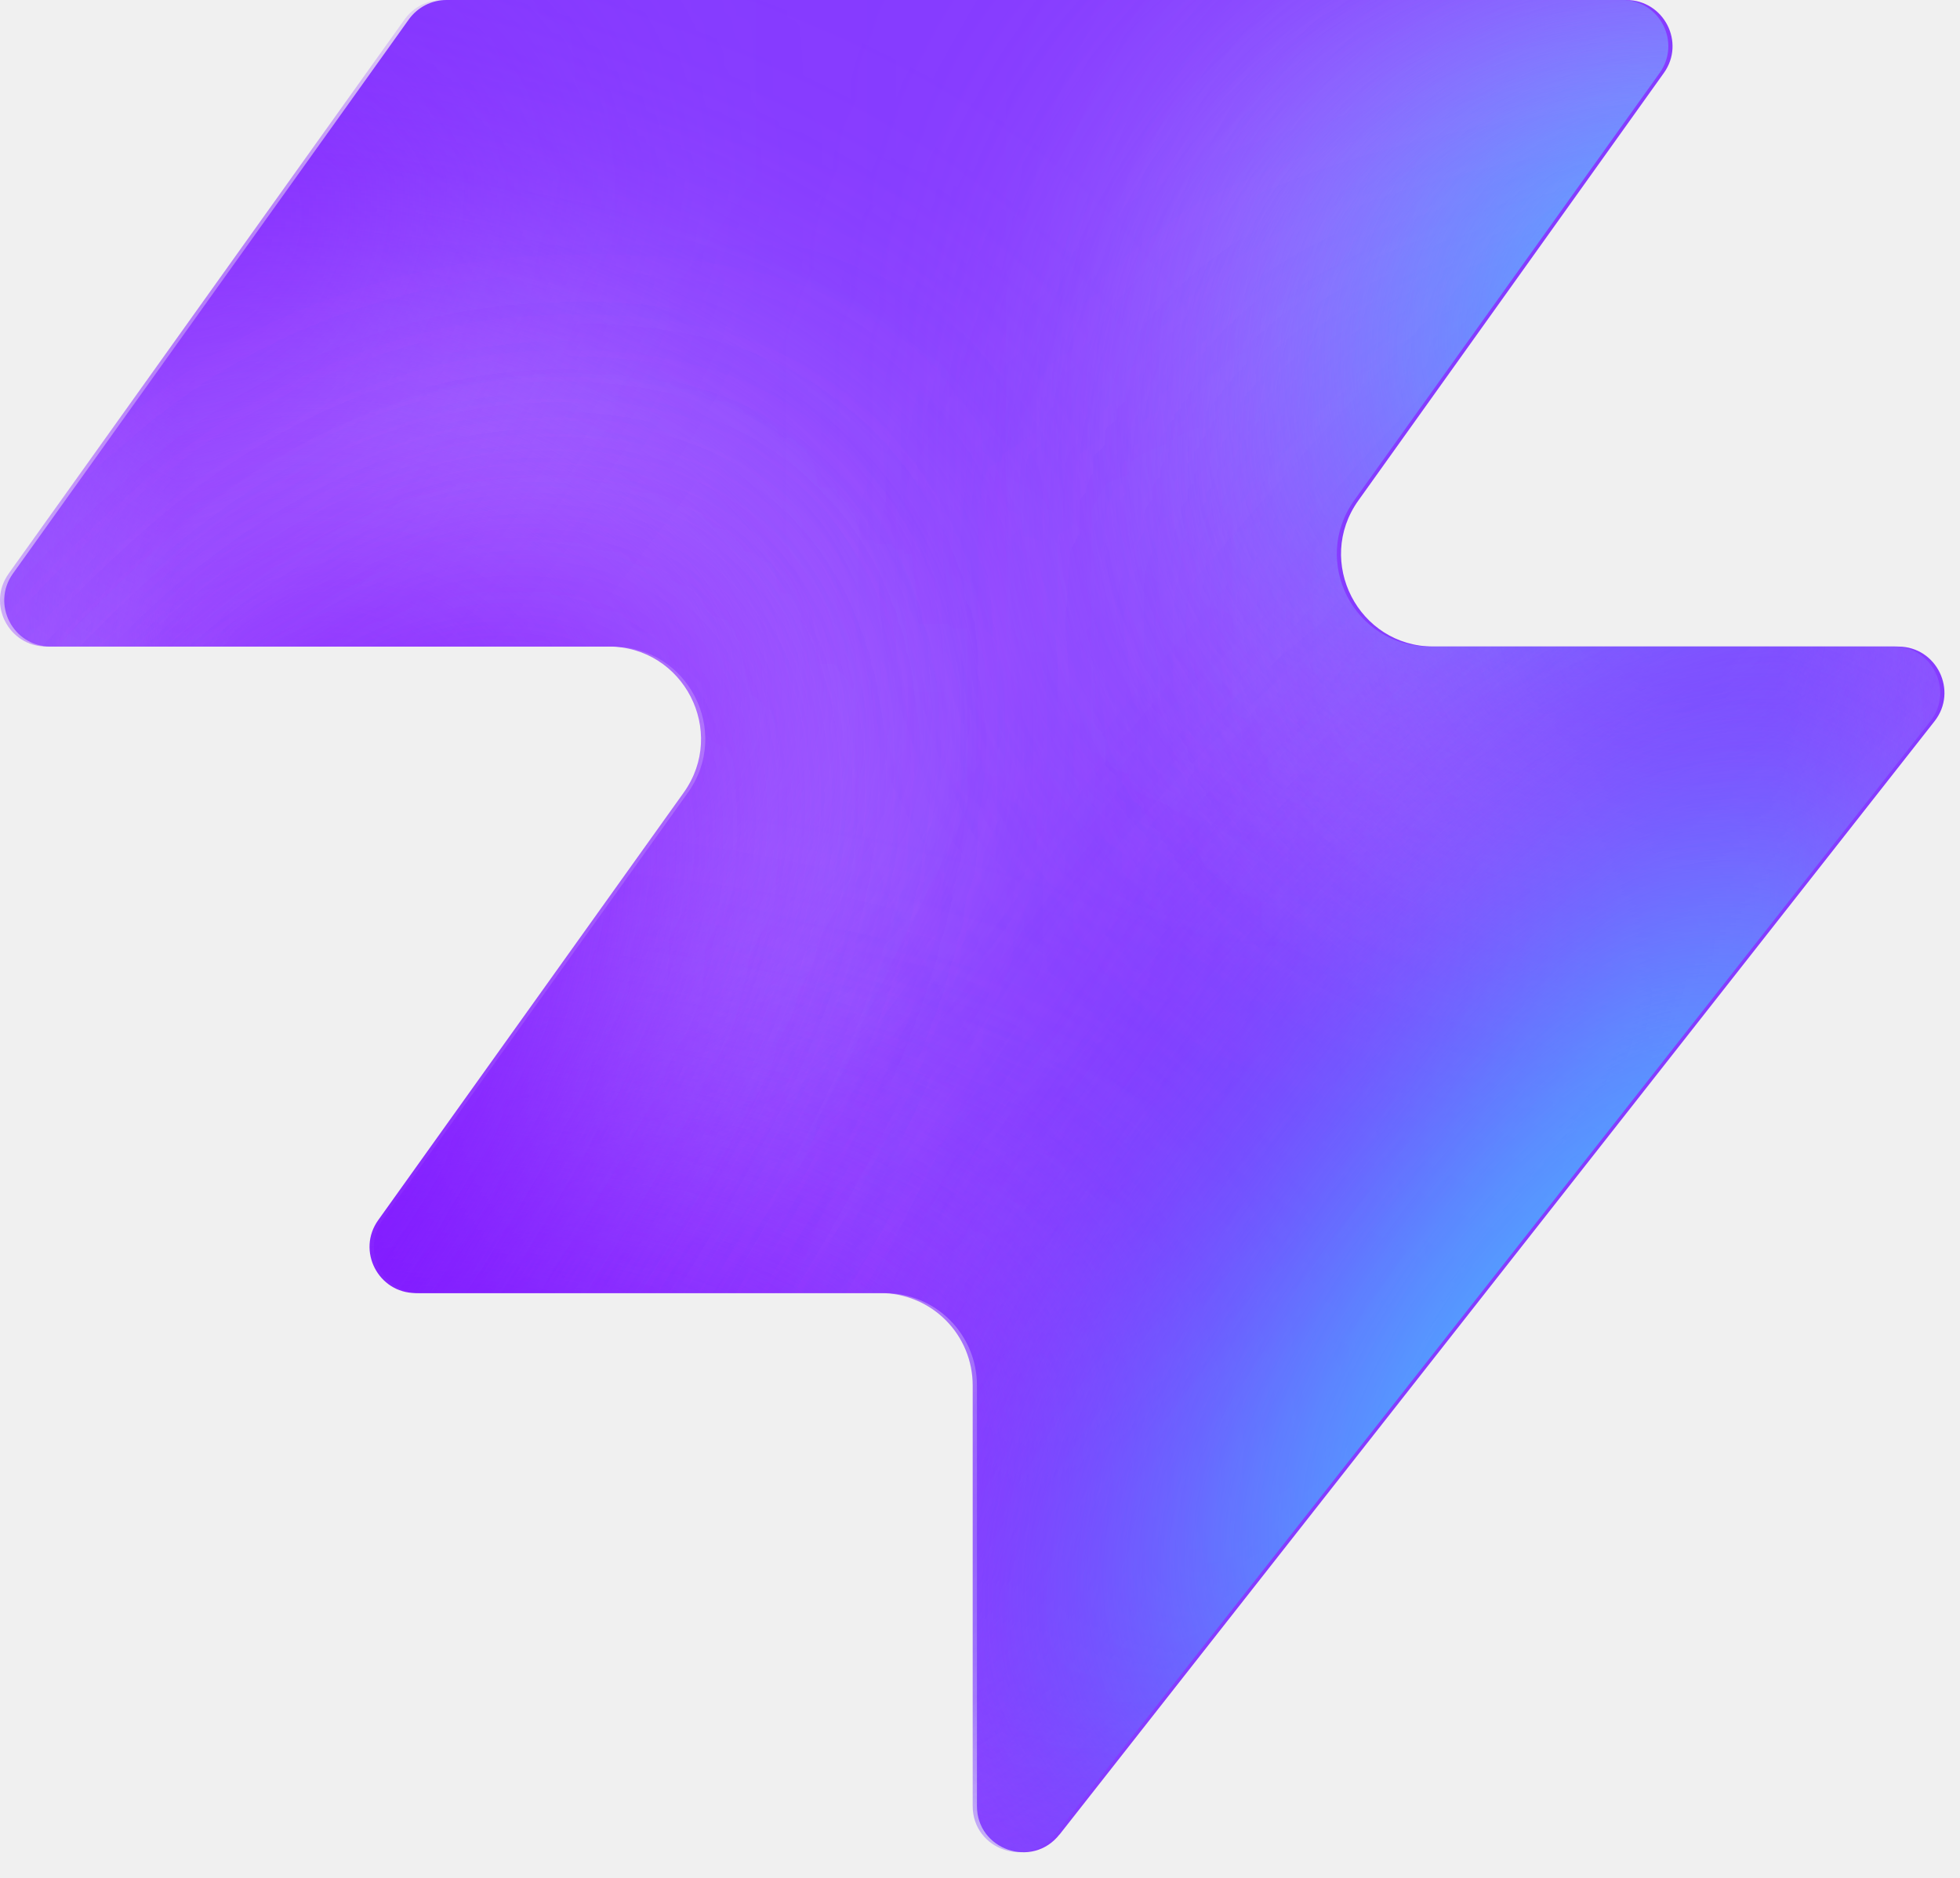
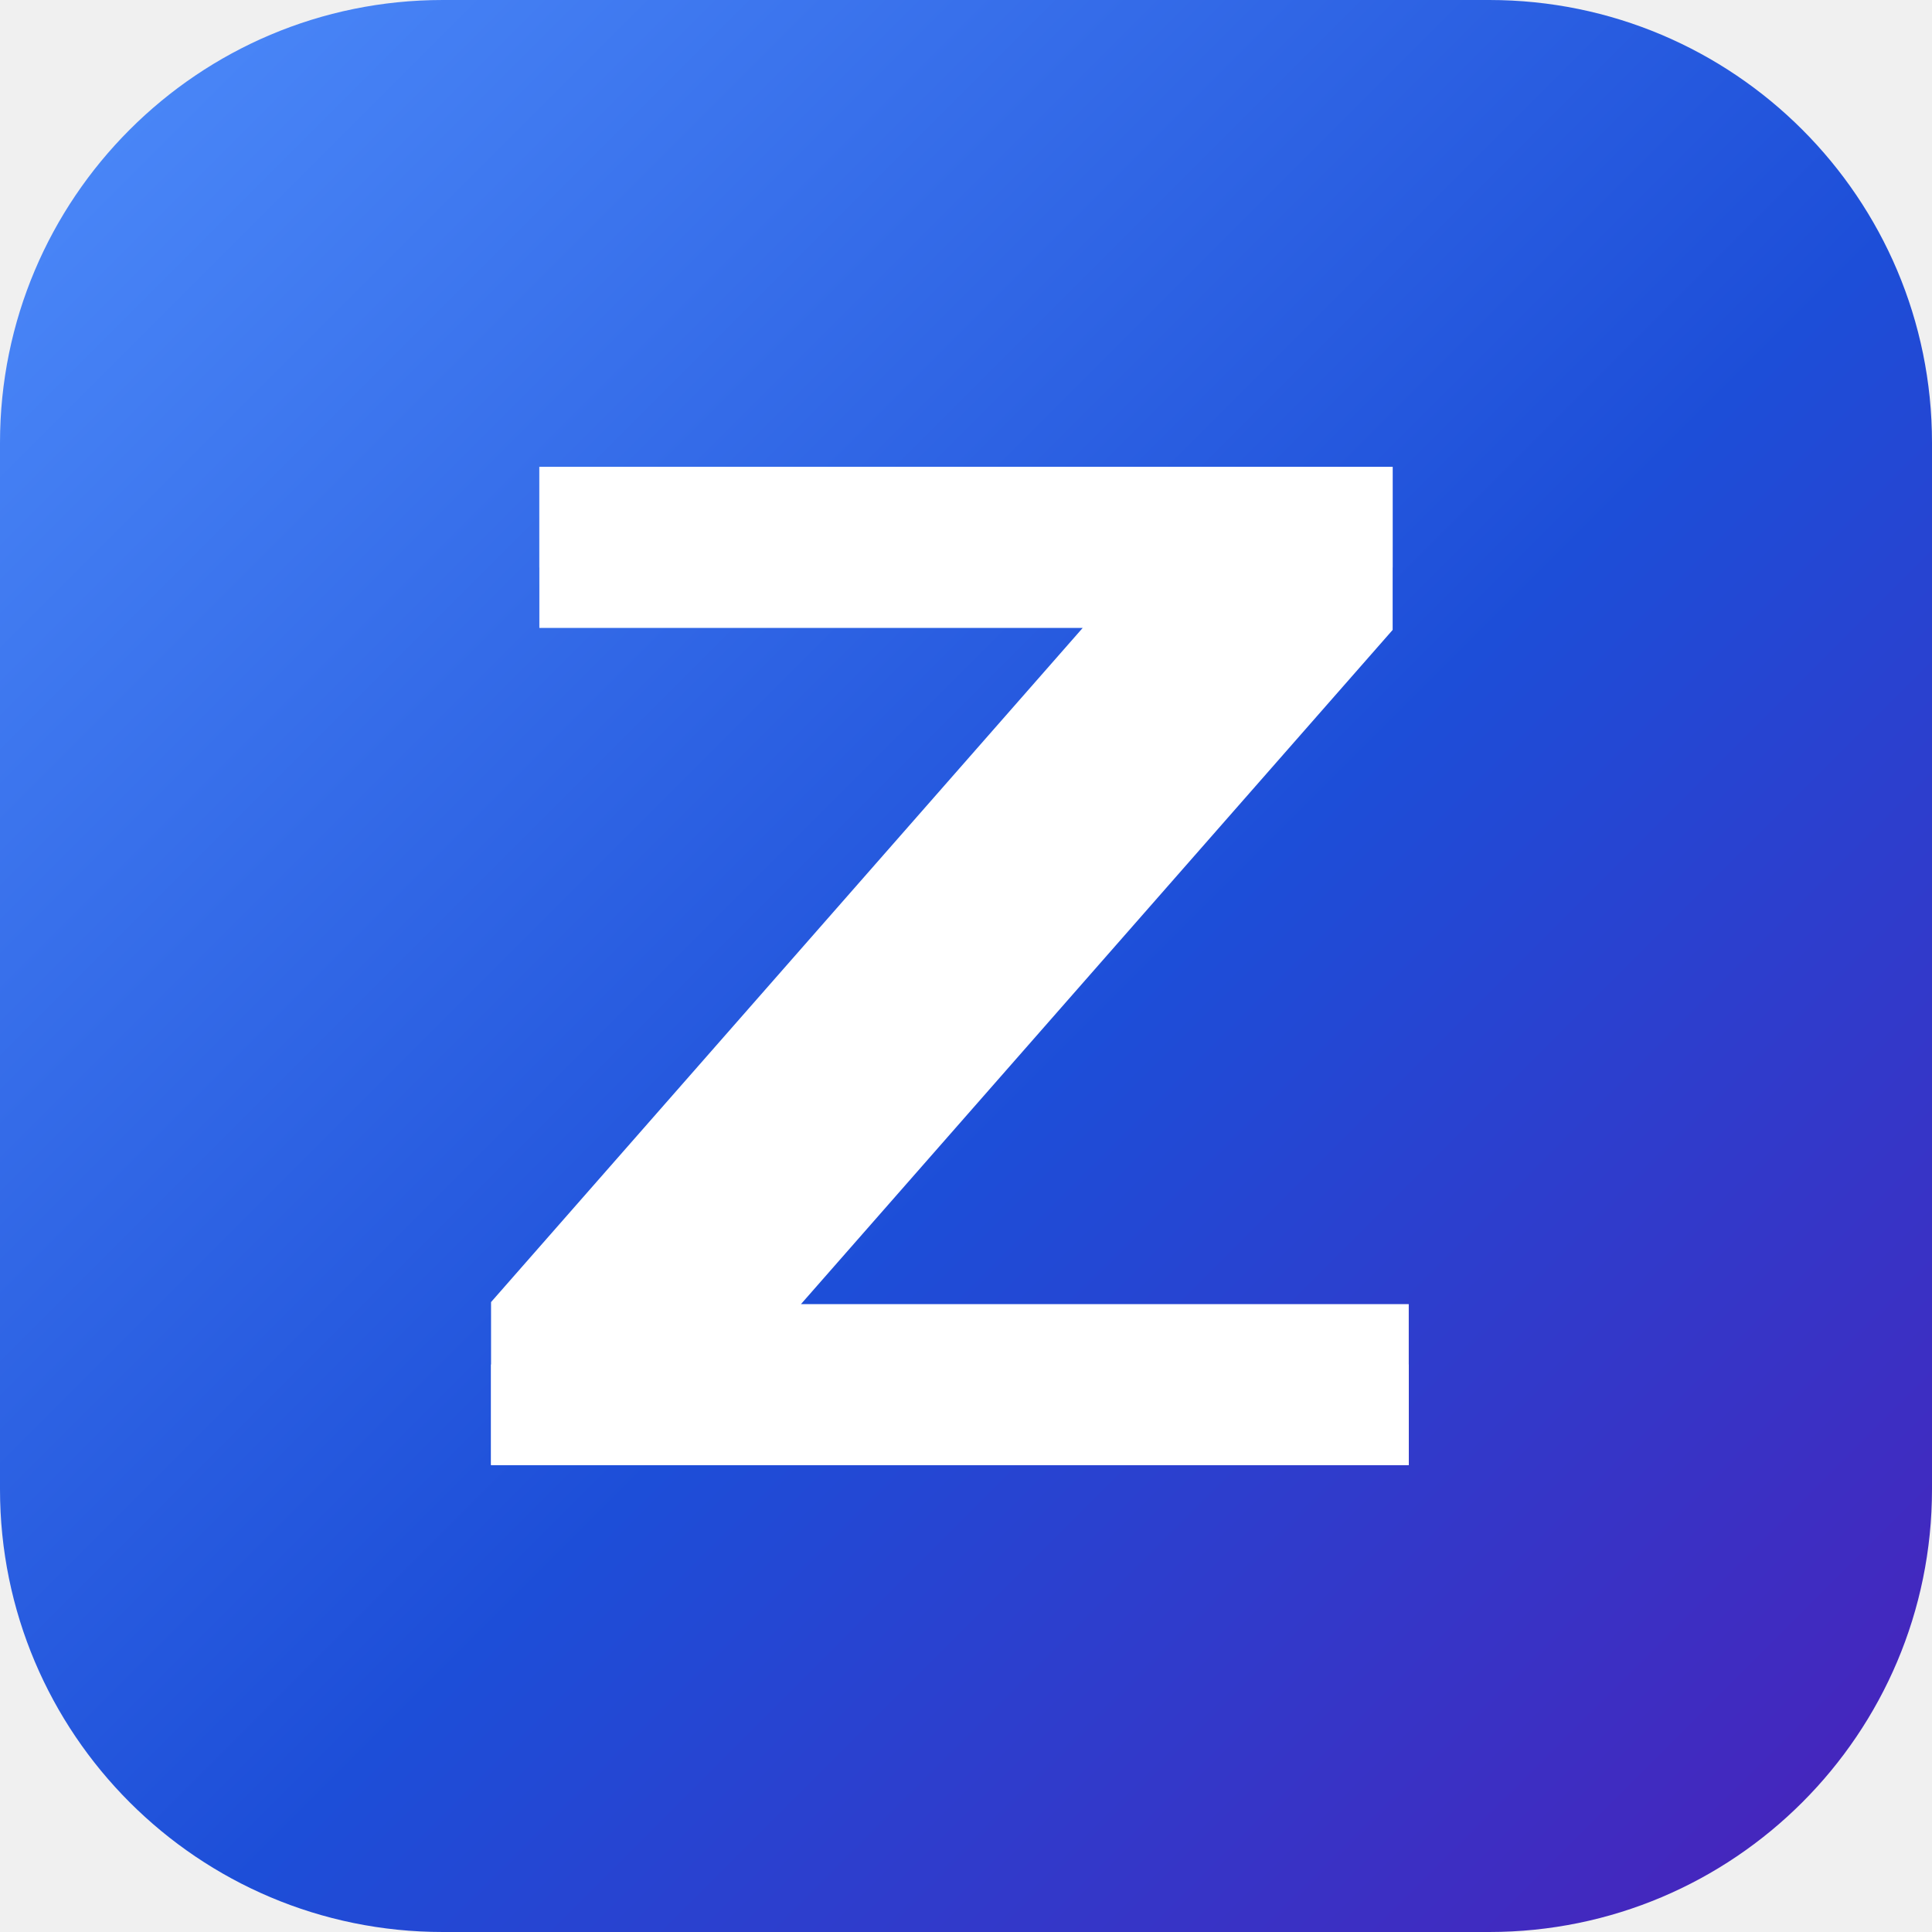
- <svg xmlns="http://www.w3.org/2000/svg" width="48" height="46" fill="none" viewBox="0 0 48 46">
-   <path fill="#863bff" d="M25.946 44.938c-.664.845-2.021.375-2.021-.698V33.937a2.26 2.26 0 0 0-2.262-2.262H10.287c-.92 0-1.456-1.04-.92-1.788l7.48-10.471c1.07-1.497 0-3.578-1.842-3.578H1.237c-.92 0-1.456-1.04-.92-1.788L10.013.474c.214-.297.556-.474.92-.474h28.894c.92 0 1.456 1.04.92 1.788l-7.48 10.471c-1.07 1.498 0 3.579 1.842 3.579h11.377c.943 0 1.473 1.088.89 1.83L25.947 44.94z" style="fill:#863bff;fill:color(display-p3 .525 .23 1);fill-opacity:1" />
-   <mask id="a" width="48" height="46" x="0" y="0" maskUnits="userSpaceOnUse" style="mask-type:alpha">
-     <path fill="#000" d="M25.842 44.938c-.664.844-2.021.375-2.021-.698V33.937a2.26 2.26 0 0 0-2.262-2.262H10.183c-.92 0-1.456-1.04-.92-1.788l7.48-10.471c1.07-1.498 0-3.579-1.842-3.579H1.133c-.92 0-1.456-1.04-.92-1.787L9.91.473c.214-.297.556-.474.92-.474h28.894c.92 0 1.456 1.04.92 1.788l-7.48 10.471c-1.07 1.498 0 3.578 1.842 3.578h11.377c.943 0 1.473 1.088.89 1.832L25.843 44.94z" style="fill:#000;fill-opacity:1" />
-   </mask>
-   <g mask="url(#a)">
-     <g filter="url(#b)">
-       <ellipse cx="5.508" cy="14.704" fill="#ede6ff" rx="5.508" ry="14.704" style="fill:#ede6ff;fill:color(display-p3 .927 .903 1);fill-opacity:1" transform="matrix(.00324 1 1 -.00324 -4.47 31.516)" />
-     </g>
-     <g filter="url(#c)">
-       <ellipse cx="10.399" cy="29.851" fill="#ede6ff" rx="10.399" ry="29.851" style="fill:#ede6ff;fill:color(display-p3 .927 .903 1);fill-opacity:1" transform="matrix(.00324 1 1 -.00324 -39.328 7.883)" />
-     </g>
-     <g filter="url(#d)">
-       <ellipse cx="5.508" cy="30.487" fill="#7e14ff" rx="5.508" ry="30.487" style="fill:#7e14ff;fill:color(display-p3 .492 .077 1);fill-opacity:1" transform="rotate(89.814 -25.913 -14.639)scale(1 -1)" />
-     </g>
-     <g filter="url(#e)">
-       <ellipse cx="5.508" cy="30.599" fill="#7e14ff" rx="5.508" ry="30.599" style="fill:#7e14ff;fill:color(display-p3 .492 .077 1);fill-opacity:1" transform="rotate(89.814 -32.644 -3.334)scale(1 -1)" />
-     </g>
-     <g filter="url(#f)">
-       <ellipse cx="5.508" cy="30.599" fill="#7e14ff" rx="5.508" ry="30.599" style="fill:#7e14ff;fill:color(display-p3 .492 .077 1);fill-opacity:1" transform="matrix(.00324 1 1 -.00324 -34.34 30.47)" />
-     </g>
-     <g filter="url(#g)">
-       <ellipse cx="14.072" cy="22.078" fill="#ede6ff" rx="14.072" ry="22.078" style="fill:#ede6ff;fill:color(display-p3 .927 .903 1);fill-opacity:1" transform="rotate(93.35 24.506 48.493)scale(-1 1)" />
-     </g>
-     <g filter="url(#h)">
-       <ellipse cx="3.47" cy="21.501" fill="#7e14ff" rx="3.47" ry="21.501" style="fill:#7e14ff;fill:color(display-p3 .492 .077 1);fill-opacity:1" transform="rotate(89.009 28.708 47.59)scale(-1 1)" />
-     </g>
-     <g filter="url(#i)">
-       <ellipse cx="3.47" cy="21.501" fill="#7e14ff" rx="3.47" ry="21.501" style="fill:#7e14ff;fill:color(display-p3 .492 .077 1);fill-opacity:1" transform="rotate(89.009 28.708 47.59)scale(-1 1)" />
-     </g>
-     <g filter="url(#j)">
-       <ellipse cx=".387" cy="8.972" fill="#7e14ff" rx="4.407" ry="29.108" style="fill:#7e14ff;fill:color(display-p3 .492 .077 1);fill-opacity:1" transform="rotate(39.51 .387 8.972)" />
-     </g>
-     <g filter="url(#k)">
-       <ellipse cx="47.523" cy="-6.092" fill="#7e14ff" rx="4.407" ry="29.108" style="fill:#7e14ff;fill:color(display-p3 .492 .077 1);fill-opacity:1" transform="rotate(37.892 47.523 -6.092)" />
-     </g>
-     <g filter="url(#l)">
-       <ellipse cx="41.412" cy="6.333" fill="#47bfff" rx="5.971" ry="9.665" style="fill:#47bfff;fill:color(display-p3 .28 .748 1);fill-opacity:1" transform="rotate(37.892 41.412 6.333)" />
-     </g>
-     <g filter="url(#m)">
-       <ellipse cx="-1.879" cy="38.332" fill="#7e14ff" rx="4.407" ry="29.108" style="fill:#7e14ff;fill:color(display-p3 .492 .077 1);fill-opacity:1" transform="rotate(37.892 -1.88 38.332)" />
-     </g>
-     <g filter="url(#n)">
-       <ellipse cx="-1.879" cy="38.332" fill="#7e14ff" rx="4.407" ry="29.108" style="fill:#7e14ff;fill:color(display-p3 .492 .077 1);fill-opacity:1" transform="rotate(37.892 -1.88 38.332)" />
-     </g>
-     <g filter="url(#o)">
-       <ellipse cx="35.651" cy="29.907" fill="#7e14ff" rx="4.407" ry="29.108" style="fill:#7e14ff;fill:color(display-p3 .492 .077 1);fill-opacity:1" transform="rotate(37.892 35.651 29.907)" />
-     </g>
-     <g filter="url(#p)">
-       <ellipse cx="38.418" cy="32.4" fill="#47bfff" rx="5.971" ry="15.297" style="fill:#47bfff;fill:color(display-p3 .28 .748 1);fill-opacity:1" transform="rotate(37.892 38.418 32.4)" />
-     </g>
-   </g>
+ <svg xmlns="http://www.w3.org/2000/svg" width="48" height="48" viewBox="0 0 48 48">
  <defs>
-     <filter id="b" width="60.045" height="41.654" x="-19.77" y="16.149" color-interpolation-filters="sRGB" filterUnits="userSpaceOnUse">
-       <feFlood flood-opacity="0" result="BackgroundImageFix" />
-       <feBlend in="SourceGraphic" in2="BackgroundImageFix" result="shape" />
-       <feGaussianBlur result="effect1_foregroundBlur_2002_17158" stdDeviation="7.659" />
-     </filter>
-     <filter id="c" width="90.34" height="51.437" x="-54.613" y="-7.533" color-interpolation-filters="sRGB" filterUnits="userSpaceOnUse">
-       <feFlood flood-opacity="0" result="BackgroundImageFix" />
-       <feBlend in="SourceGraphic" in2="BackgroundImageFix" result="shape" />
-       <feGaussianBlur result="effect1_foregroundBlur_2002_17158" stdDeviation="7.659" />
-     </filter>
-     <filter id="d" width="79.355" height="29.4" x="-49.64" y="2.03" color-interpolation-filters="sRGB" filterUnits="userSpaceOnUse">
-       <feFlood flood-opacity="0" result="BackgroundImageFix" />
-       <feBlend in="SourceGraphic" in2="BackgroundImageFix" result="shape" />
-       <feGaussianBlur result="effect1_foregroundBlur_2002_17158" stdDeviation="4.596" />
-     </filter>
-     <filter id="e" width="79.579" height="29.4" x="-45.045" y="20.029" color-interpolation-filters="sRGB" filterUnits="userSpaceOnUse">
-       <feFlood flood-opacity="0" result="BackgroundImageFix" />
-       <feBlend in="SourceGraphic" in2="BackgroundImageFix" result="shape" />
-       <feGaussianBlur result="effect1_foregroundBlur_2002_17158" stdDeviation="4.596" />
-     </filter>
-     <filter id="f" width="79.579" height="29.4" x="-43.513" y="21.178" color-interpolation-filters="sRGB" filterUnits="userSpaceOnUse">
-       <feFlood flood-opacity="0" result="BackgroundImageFix" />
-       <feBlend in="SourceGraphic" in2="BackgroundImageFix" result="shape" />
-       <feGaussianBlur result="effect1_foregroundBlur_2002_17158" stdDeviation="4.596" />
-     </filter>
-     <filter id="g" width="74.749" height="58.852" x="15.756" y="-17.901" color-interpolation-filters="sRGB" filterUnits="userSpaceOnUse">
-       <feFlood flood-opacity="0" result="BackgroundImageFix" />
-       <feBlend in="SourceGraphic" in2="BackgroundImageFix" result="shape" />
-       <feGaussianBlur result="effect1_foregroundBlur_2002_17158" stdDeviation="7.659" />
-     </filter>
-     <filter id="h" width="61.377" height="25.362" x="23.548" y="2.284" color-interpolation-filters="sRGB" filterUnits="userSpaceOnUse">
-       <feFlood flood-opacity="0" result="BackgroundImageFix" />
-       <feBlend in="SourceGraphic" in2="BackgroundImageFix" result="shape" />
-       <feGaussianBlur result="effect1_foregroundBlur_2002_17158" stdDeviation="4.596" />
-     </filter>
-     <filter id="i" width="61.377" height="25.362" x="23.548" y="2.284" color-interpolation-filters="sRGB" filterUnits="userSpaceOnUse">
-       <feFlood flood-opacity="0" result="BackgroundImageFix" />
-       <feBlend in="SourceGraphic" in2="BackgroundImageFix" result="shape" />
-       <feGaussianBlur result="effect1_foregroundBlur_2002_17158" stdDeviation="4.596" />
-     </filter>
-     <filter id="j" width="56.045" height="63.649" x="-27.636" y="-22.853" color-interpolation-filters="sRGB" filterUnits="userSpaceOnUse">
-       <feFlood flood-opacity="0" result="BackgroundImageFix" />
-       <feBlend in="SourceGraphic" in2="BackgroundImageFix" result="shape" />
-       <feGaussianBlur result="effect1_foregroundBlur_2002_17158" stdDeviation="4.596" />
-     </filter>
-     <filter id="k" width="54.814" height="64.646" x="20.116" y="-38.415" color-interpolation-filters="sRGB" filterUnits="userSpaceOnUse">
-       <feFlood flood-opacity="0" result="BackgroundImageFix" />
-       <feBlend in="SourceGraphic" in2="BackgroundImageFix" result="shape" />
-       <feGaussianBlur result="effect1_foregroundBlur_2002_17158" stdDeviation="4.596" />
-     </filter>
-     <filter id="l" width="33.541" height="35.313" x="24.641" y="-11.323" color-interpolation-filters="sRGB" filterUnits="userSpaceOnUse">
-       <feFlood flood-opacity="0" result="BackgroundImageFix" />
-       <feBlend in="SourceGraphic" in2="BackgroundImageFix" result="shape" />
-       <feGaussianBlur result="effect1_foregroundBlur_2002_17158" stdDeviation="4.596" />
-     </filter>
-     <filter id="m" width="54.814" height="64.646" x="-29.286" y="6.009" color-interpolation-filters="sRGB" filterUnits="userSpaceOnUse">
-       <feFlood flood-opacity="0" result="BackgroundImageFix" />
-       <feBlend in="SourceGraphic" in2="BackgroundImageFix" result="shape" />
-       <feGaussianBlur result="effect1_foregroundBlur_2002_17158" stdDeviation="4.596" />
-     </filter>
-     <filter id="n" width="54.814" height="64.646" x="-29.286" y="6.009" color-interpolation-filters="sRGB" filterUnits="userSpaceOnUse">
-       <feFlood flood-opacity="0" result="BackgroundImageFix" />
-       <feBlend in="SourceGraphic" in2="BackgroundImageFix" result="shape" />
-       <feGaussianBlur result="effect1_foregroundBlur_2002_17158" stdDeviation="4.596" />
-     </filter>
-     <filter id="o" width="54.814" height="64.646" x="8.244" y="-2.416" color-interpolation-filters="sRGB" filterUnits="userSpaceOnUse">
-       <feFlood flood-opacity="0" result="BackgroundImageFix" />
-       <feBlend in="SourceGraphic" in2="BackgroundImageFix" result="shape" />
-       <feGaussianBlur result="effect1_foregroundBlur_2002_17158" stdDeviation="4.596" />
-     </filter>
-     <filter id="p" width="39.409" height="43.623" x="18.713" y="10.588" color-interpolation-filters="sRGB" filterUnits="userSpaceOnUse">
-       <feFlood flood-opacity="0" result="BackgroundImageFix" />
-       <feBlend in="SourceGraphic" in2="BackgroundImageFix" result="shape" />
-       <feGaussianBlur result="effect1_foregroundBlur_2002_17158" stdDeviation="4.596" />
-     </filter>
+     <linearGradient id="zg" x1="0" y1="0" x2="1" y2="1">
+       <stop offset="0" stop-color="#4f8dfb" />
+       <stop offset="0.55" stop-color="#1d4ed8" />
+       <stop offset="1" stop-color="#4c1fb8" />
+     </linearGradient>
  </defs>
+   <rect width="48" height="48" rx="11" fill="url(#zg)" />
+   <path fill="#fff" d="M13.4 11.6h21.2v4.05L19.9 32.4h15.1v4.0H12.2v-4.05L26.9 15.6H13.4z" />
+   <path fill="#fff" d="M13.4 11.6h21.2v2.5H13.4zM12.2 33.9h22.8v2.5H12.2z" />
</svg>
